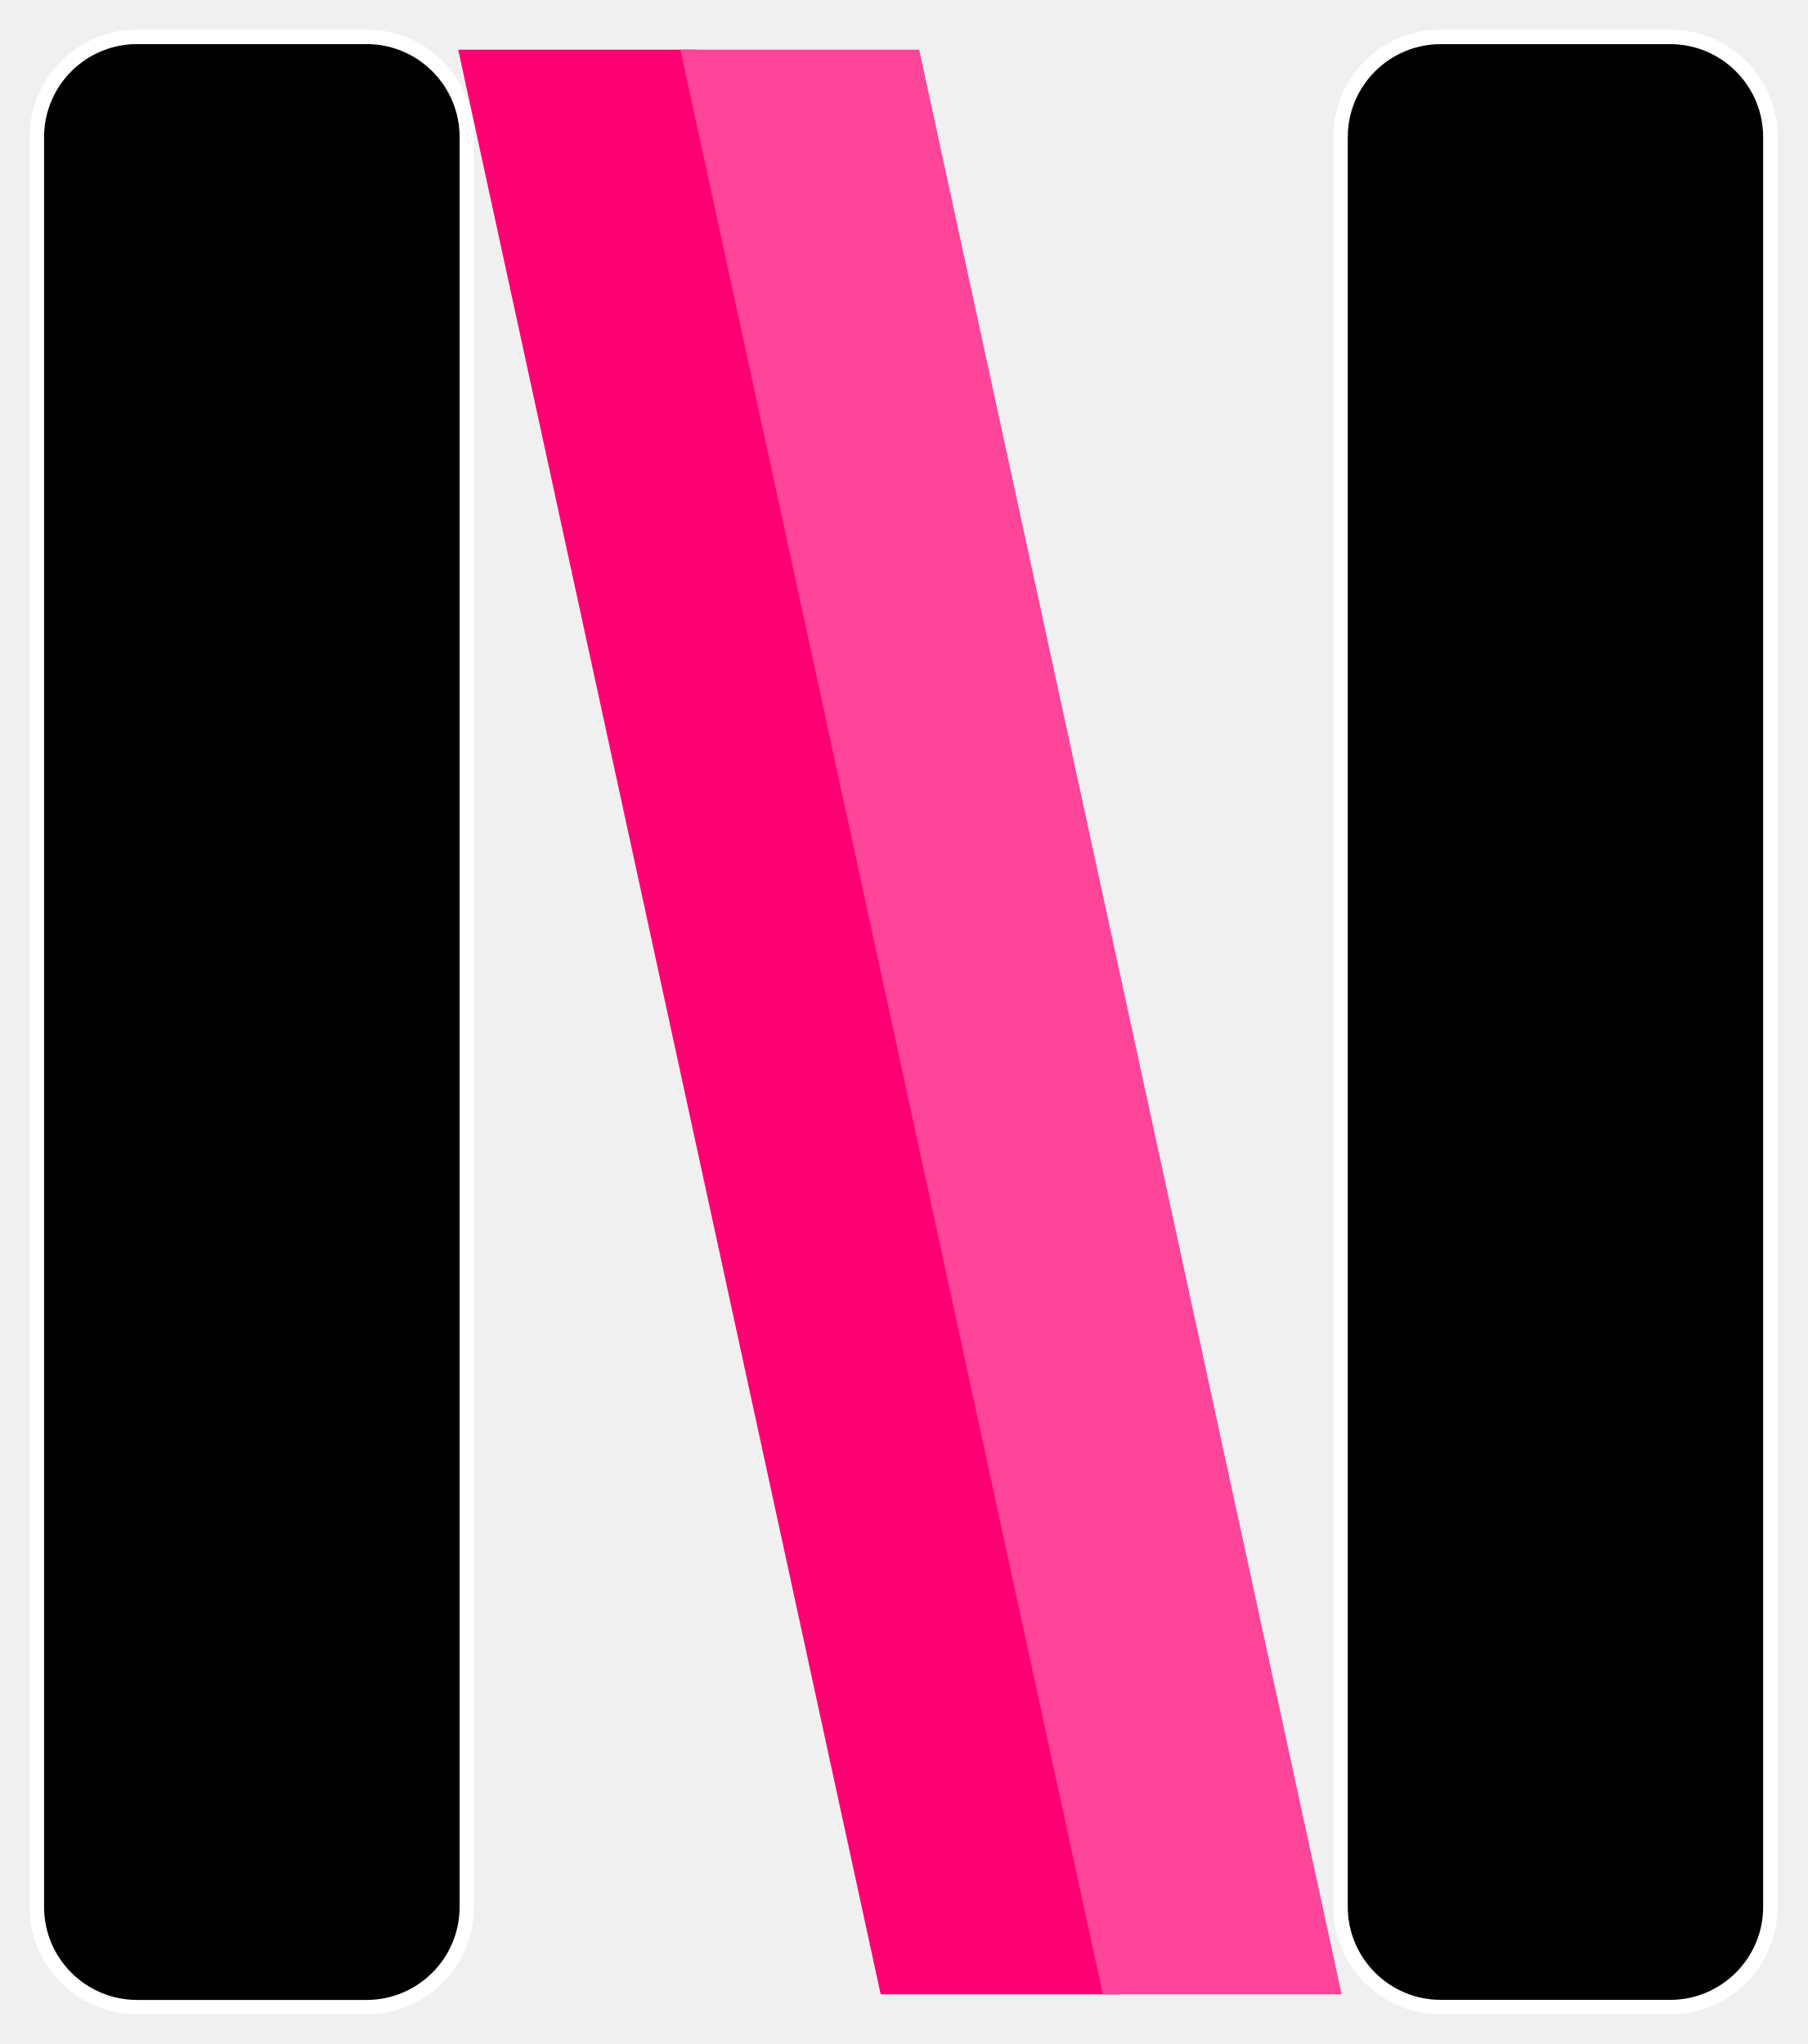
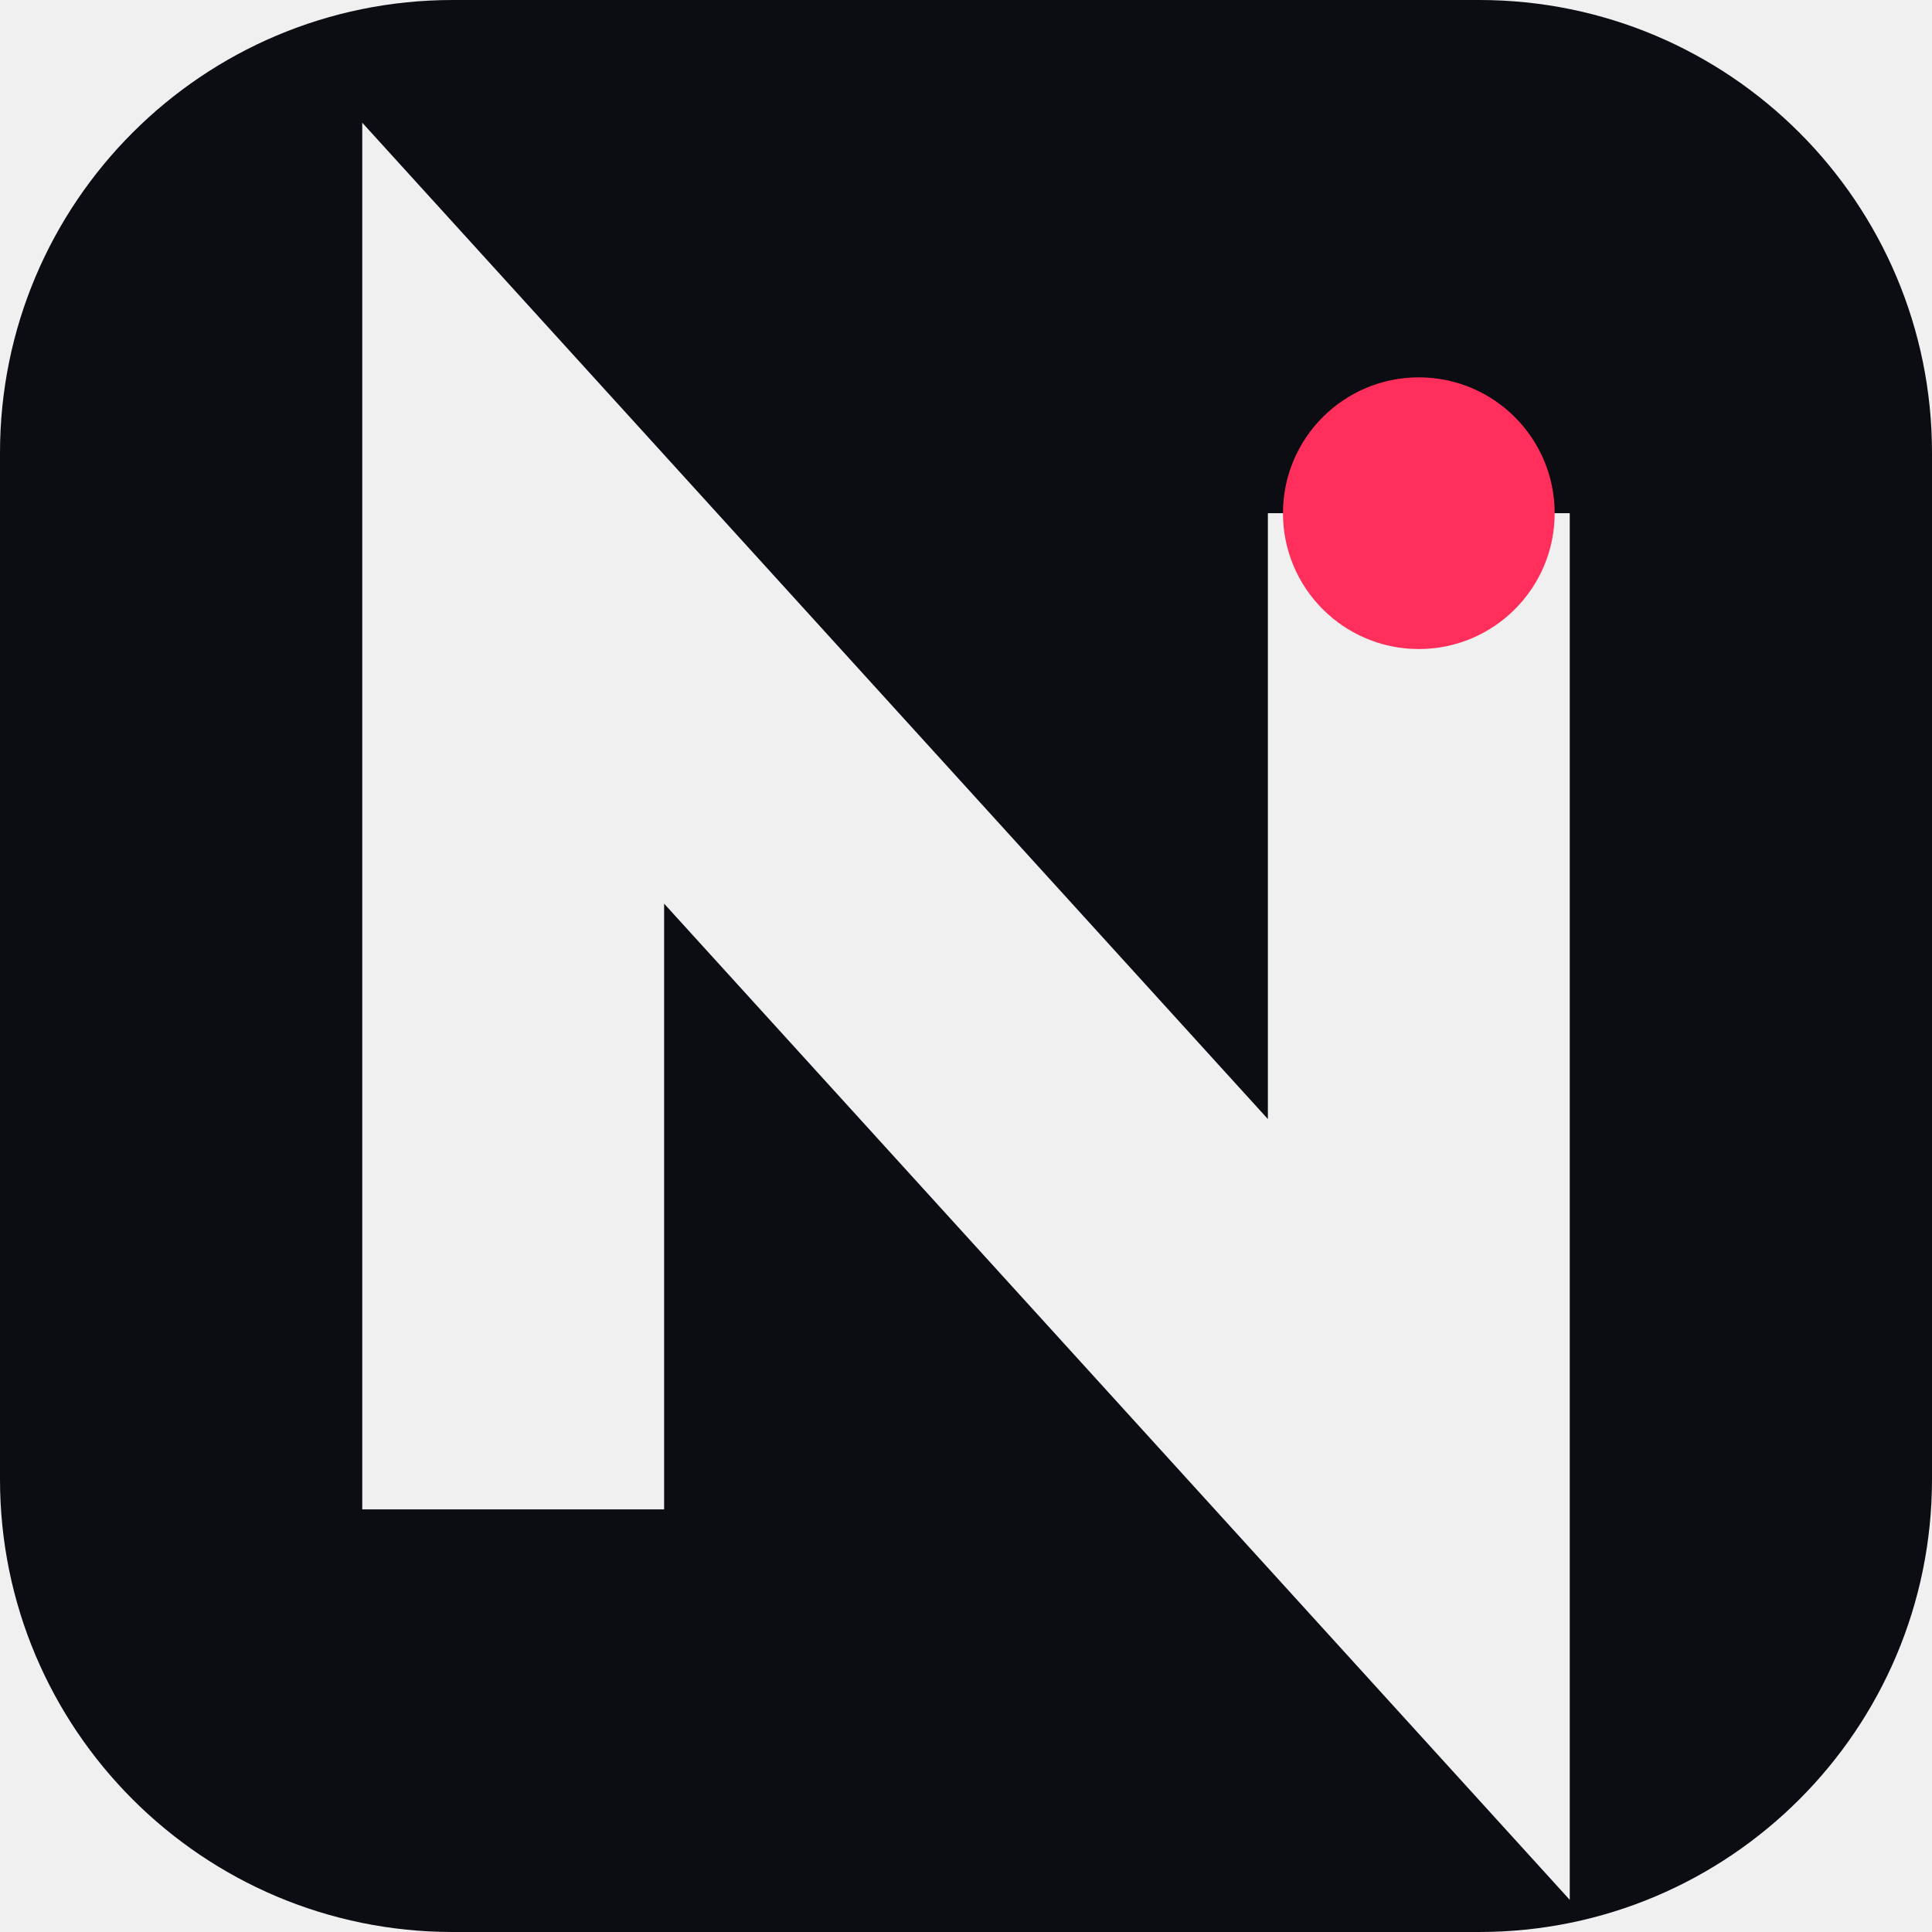
- <svg xmlns="http://www.w3.org/2000/svg" viewBox="46 20 122 138">
-   <path d="m 76.931,23.351 h 16.119 L 121.569,154.649 h -16.119 z" fill="#ff0073" />
-   <rect x="136.49" y="22.49" width="29.02" height="133.02" rx="6.771" fill="#000000" stroke="#ffffff" stroke-width="0.98" />
-   <path d="M 91.929,23.351 H 108.048 L 136.567,154.649 H 120.448 Z" fill="#ff4599" />
-   <rect x="48.488" y="22.488" width="29.025" height="133.025" rx="6.772" fill="#000000" stroke="#ffffff" stroke-width="0.975" />
+ <svg xmlns="http://www.w3.org/2000/svg" viewBox="0 0 128 128" width="128" height="128">
+   <mask id="m2">
+     <rect width="128" height="128" fill="#fff" />
+     <path d="M44 100 L44 59.87 L104 125.87 L104 34 L84 34 L84 74.14 L24 8.13 L24 100 Z" fill="#000" />
+   </mask>
+   <rect width="128" height="128" rx="30" fill="#0B0D12" mask="url(#m2)" />
+   <circle cx="94" cy="34" r="9" fill="#FF2E5B" />
</svg>
